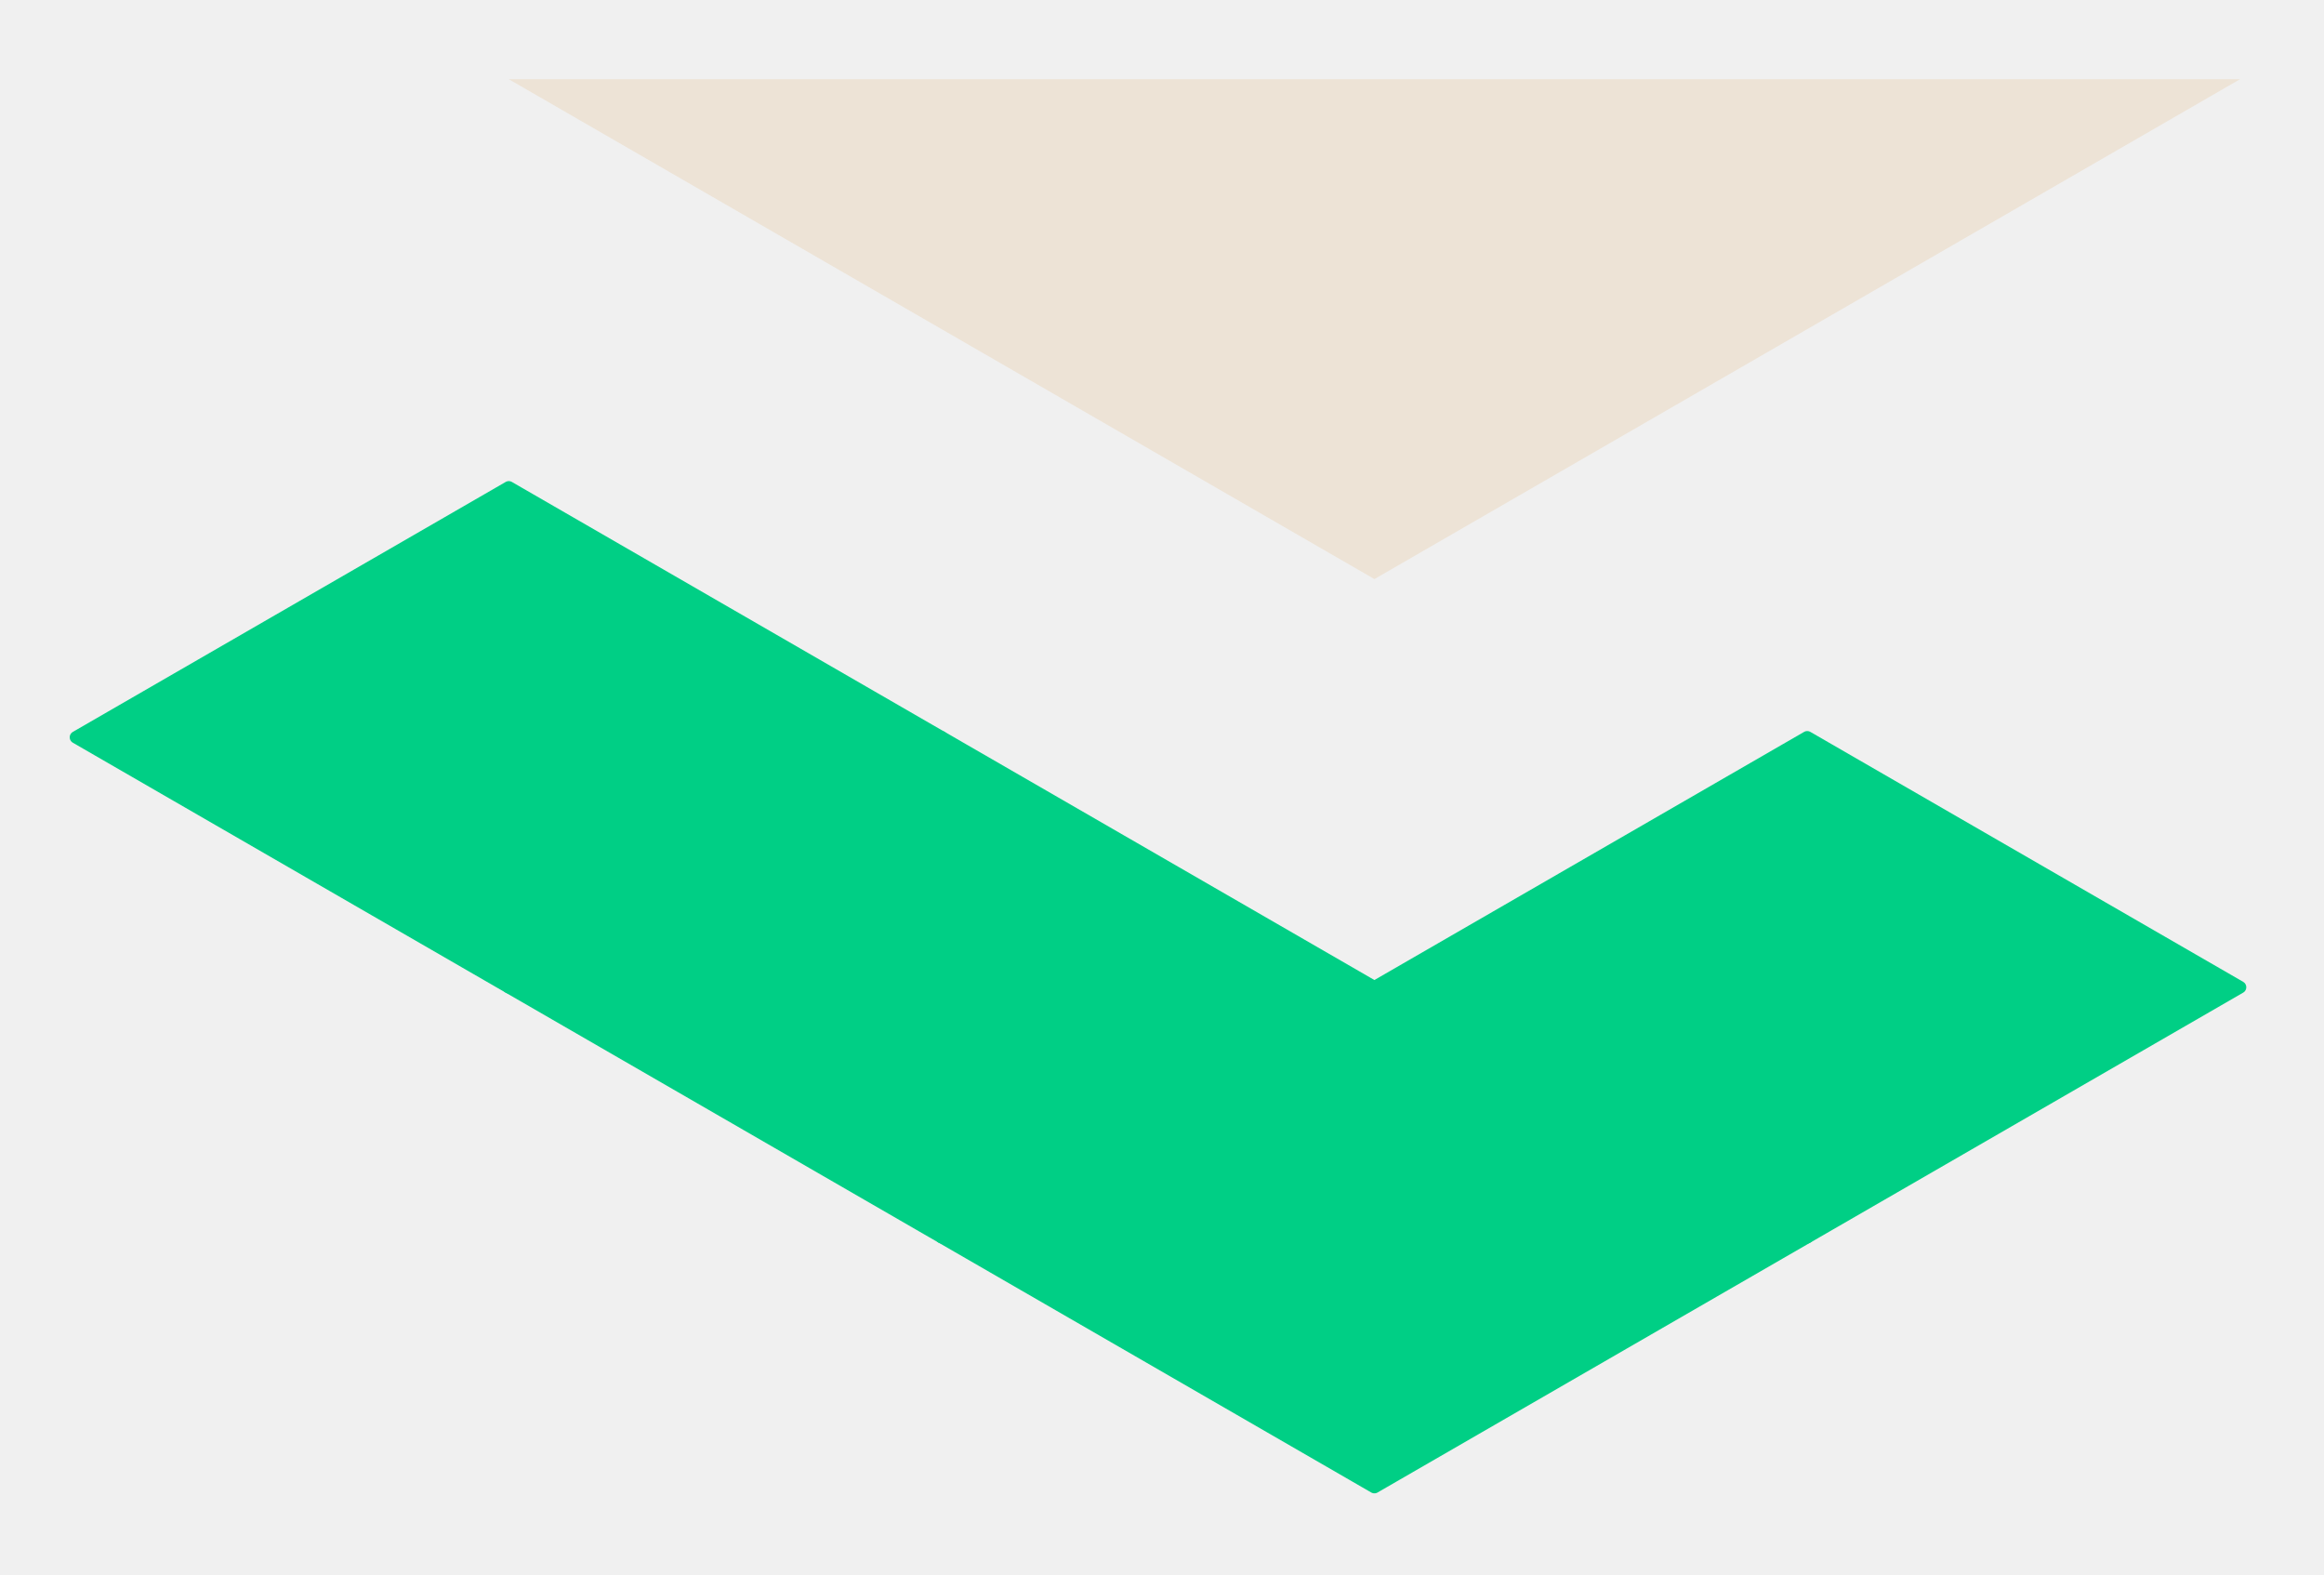
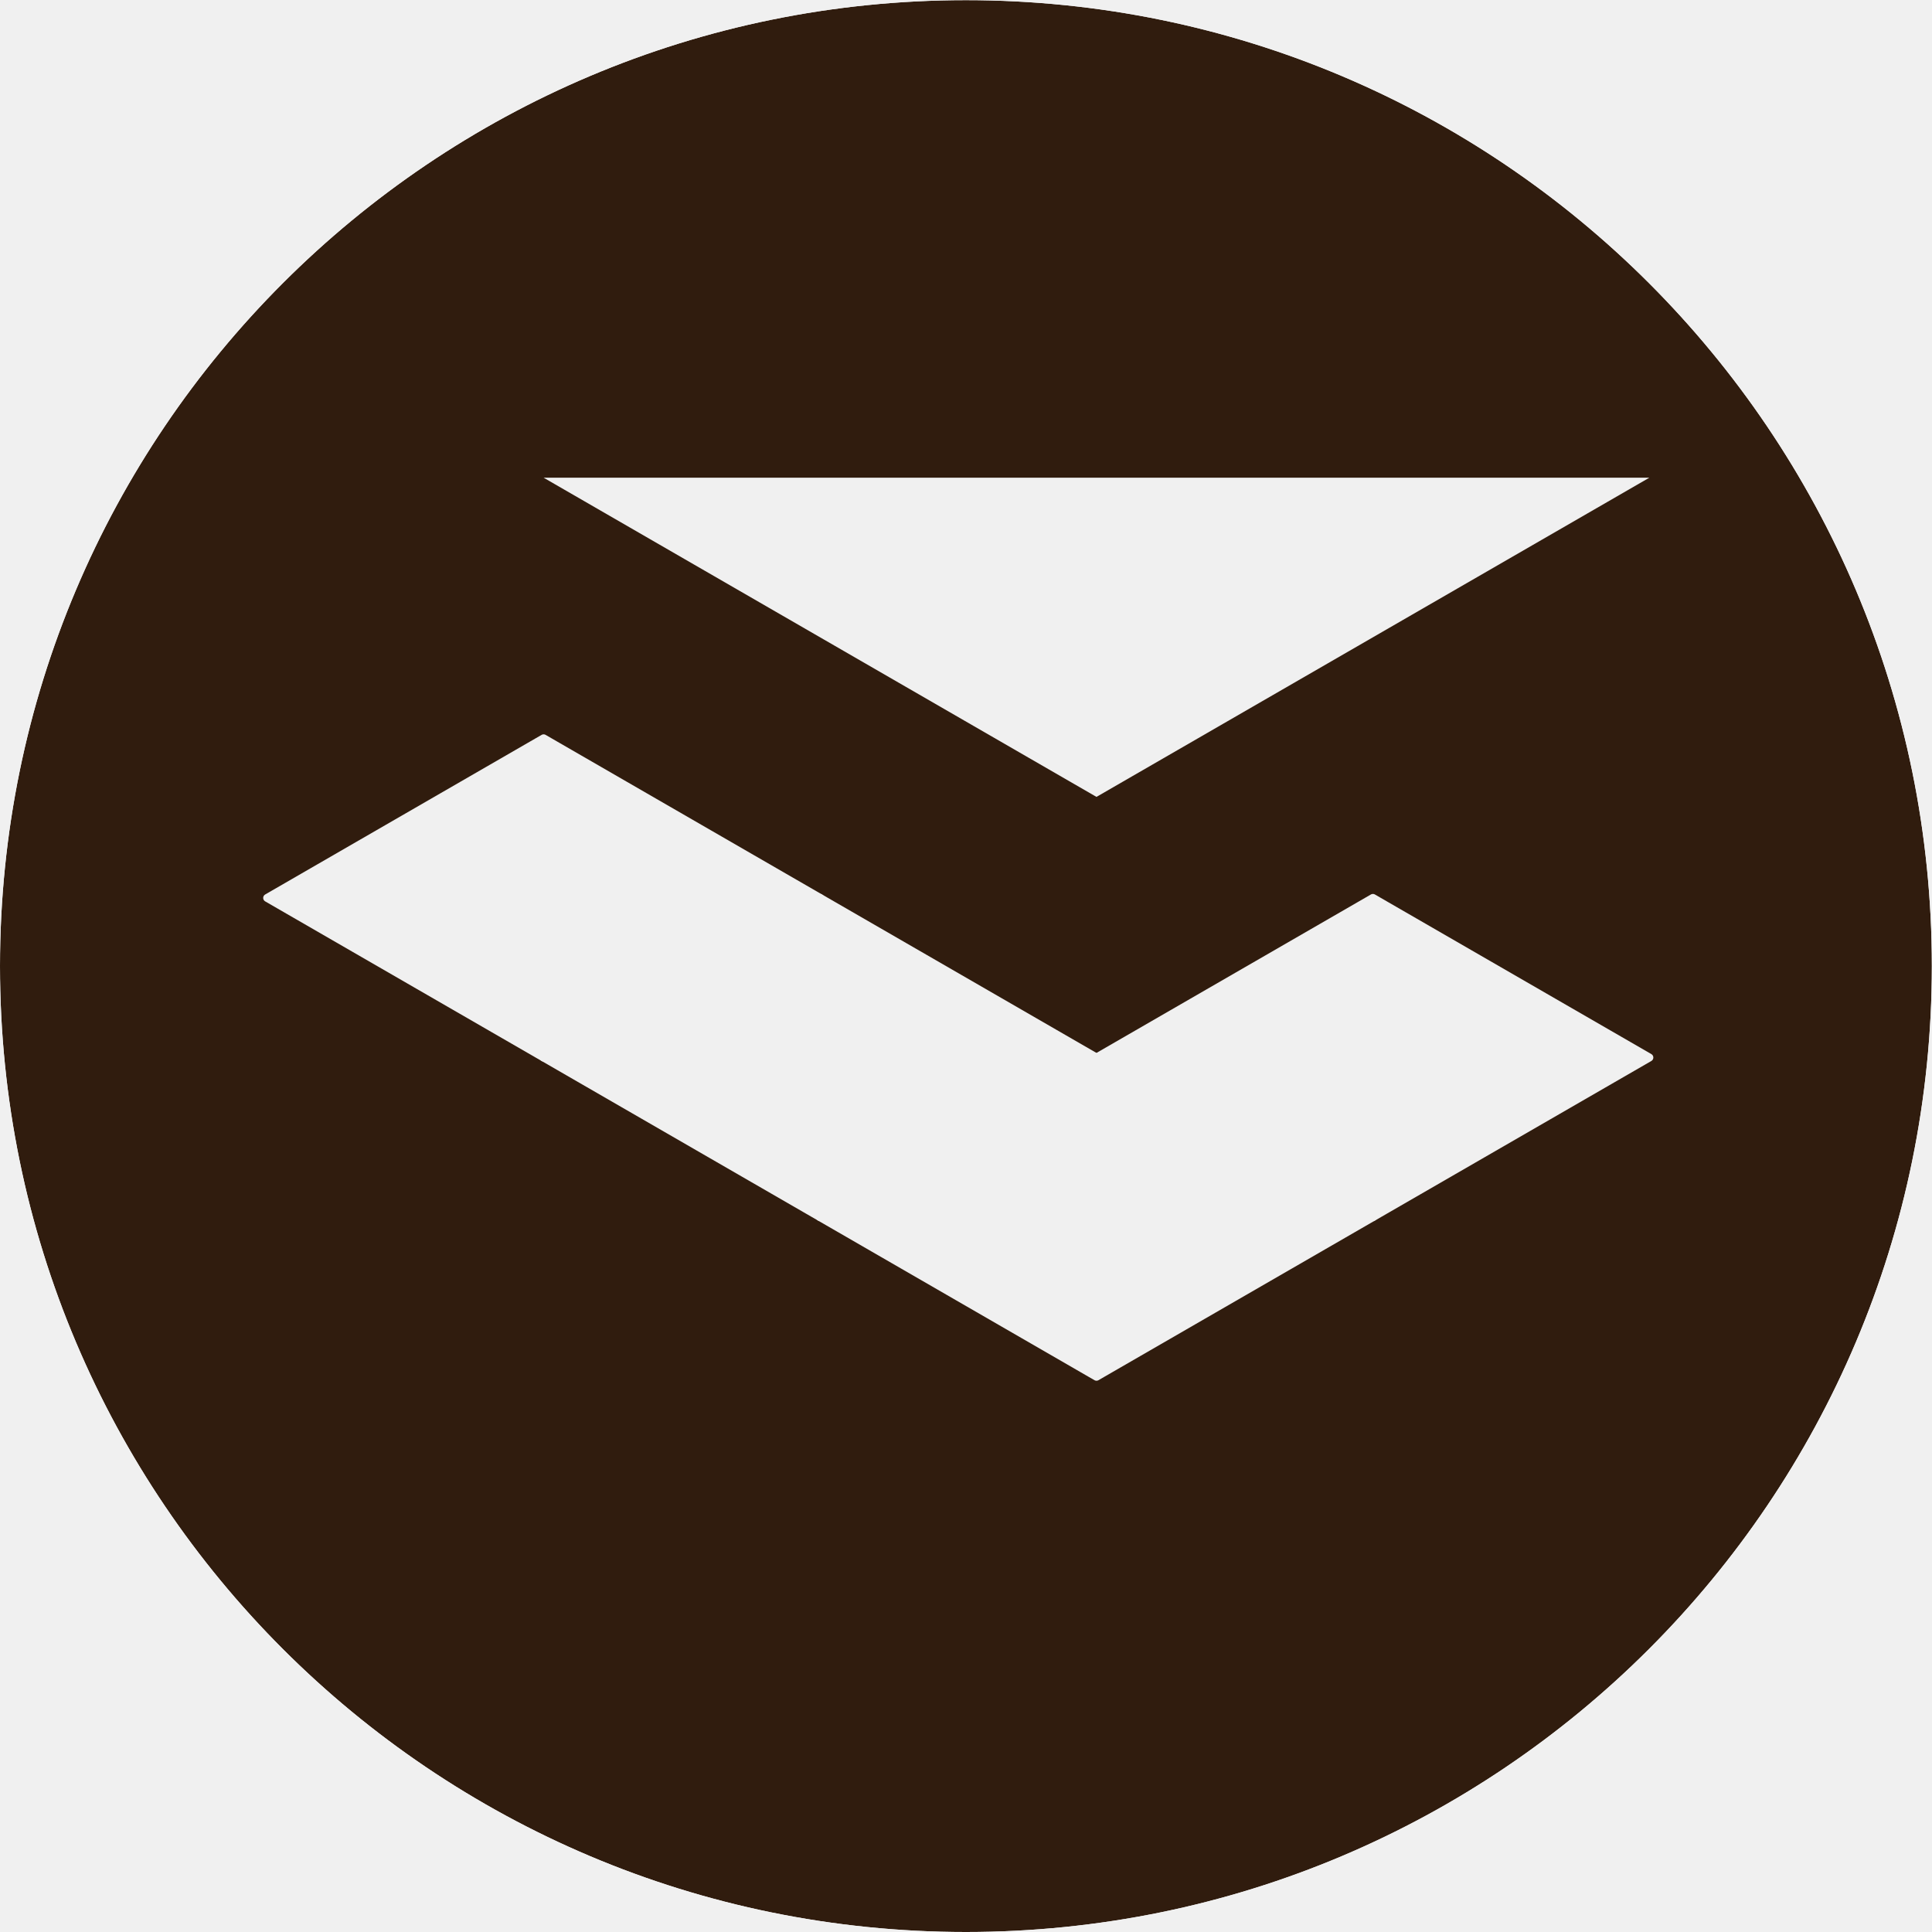
- <svg xmlns="http://www.w3.org/2000/svg" viewBox="-55 0.5 93 63" role="img" aria-label="Lucity logo">
-   <polygon points="-34.64,20 -17.32,30 -34.64,40 -51.96,30" fill="#00cf85" stroke="#00cf85" stroke-width="0.5" stroke-linejoin="round" />
-   <polygon points="-17.32,30 0,40 -17.32,50 -34.64,40" fill="#00cf85" stroke="#00cf85" stroke-width="0.5" stroke-linejoin="round" />
-   <polygon points="0,40 17.32,50 0,60 -17.32,50" fill="#00cf85" stroke="#00cf85" stroke-width="0.5" stroke-linejoin="round" />
-   <polygon points="17.32,30 34.64,40 17.32,50 0,40" fill="#00cf85" stroke="#00cf85" stroke-width="0.5" stroke-linejoin="round" />
-   <polygon points="-34.64,3.67 34.64,3.67 0,23.67" fill="#ede3d6" />
+ <svg xmlns="http://www.w3.org/2000/svg" width="32" height="32" viewBox="-68.70 -26.26 121.05 121.05" role="img" aria-label="Lucity mark">
+   <defs>
+     <mask id="m">
+       <circle cx="-8.18" cy="34.27" r="60.52" fill="white" />
+       <polygon points="-34.64,20 -17.32,30 -34.64,40 -51.96,30" fill="black" stroke="black" stroke-width="0.5" stroke-linejoin="round" />
+       <polygon points="-17.32,30 0,40 -17.32,50 -34.64,40" fill="black" stroke="black" stroke-width="0.5" stroke-linejoin="round" />
+       <polygon points="0,40 17.32,50 0,60 -17.32,50" fill="black" stroke="black" stroke-width="0.5" stroke-linejoin="round" />
+       <polygon points="17.32,30 34.64,40 17.32,50 0,40" fill="black" stroke="black" stroke-width="0.5" stroke-linejoin="round" />
+       <polygon points="-34.64,3.67 34.64,3.67 0,23.67" fill="black" />
+     </mask>
+   </defs>
+   <circle cx="-8.18" cy="34.27" r="60.52" fill="#301c0e" mask="url(#m)" />
</svg>
